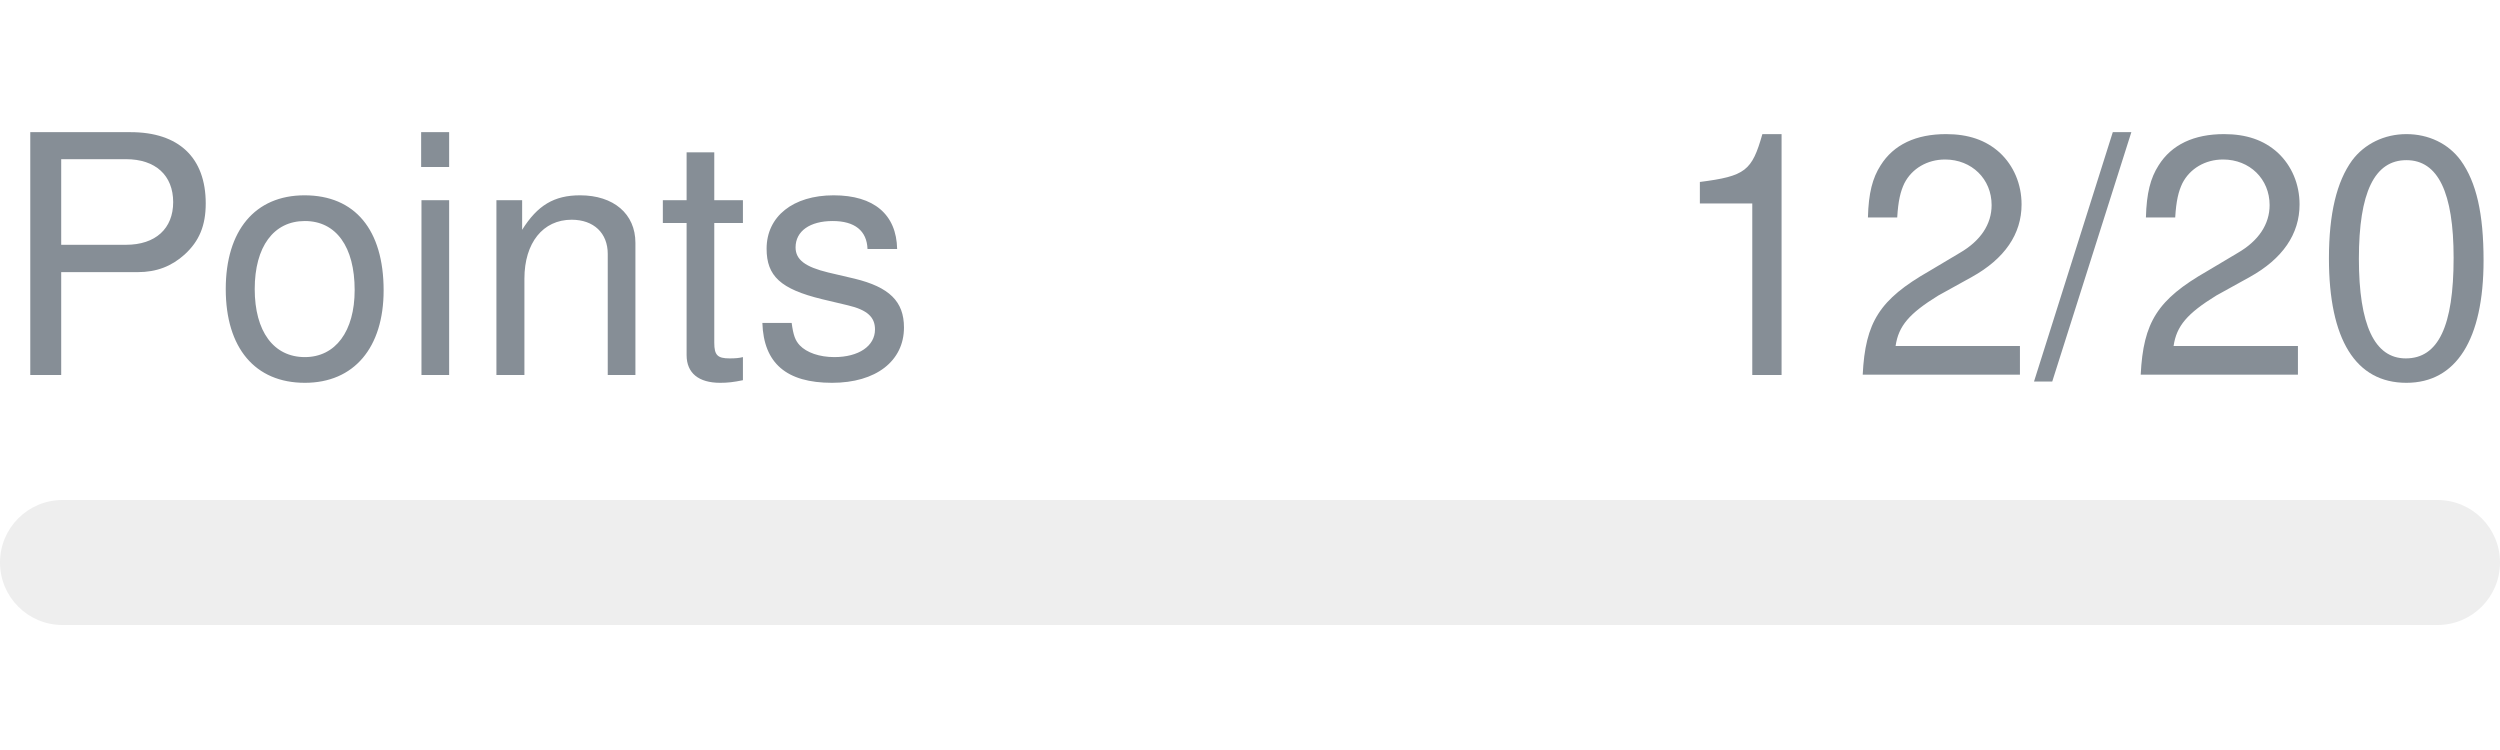
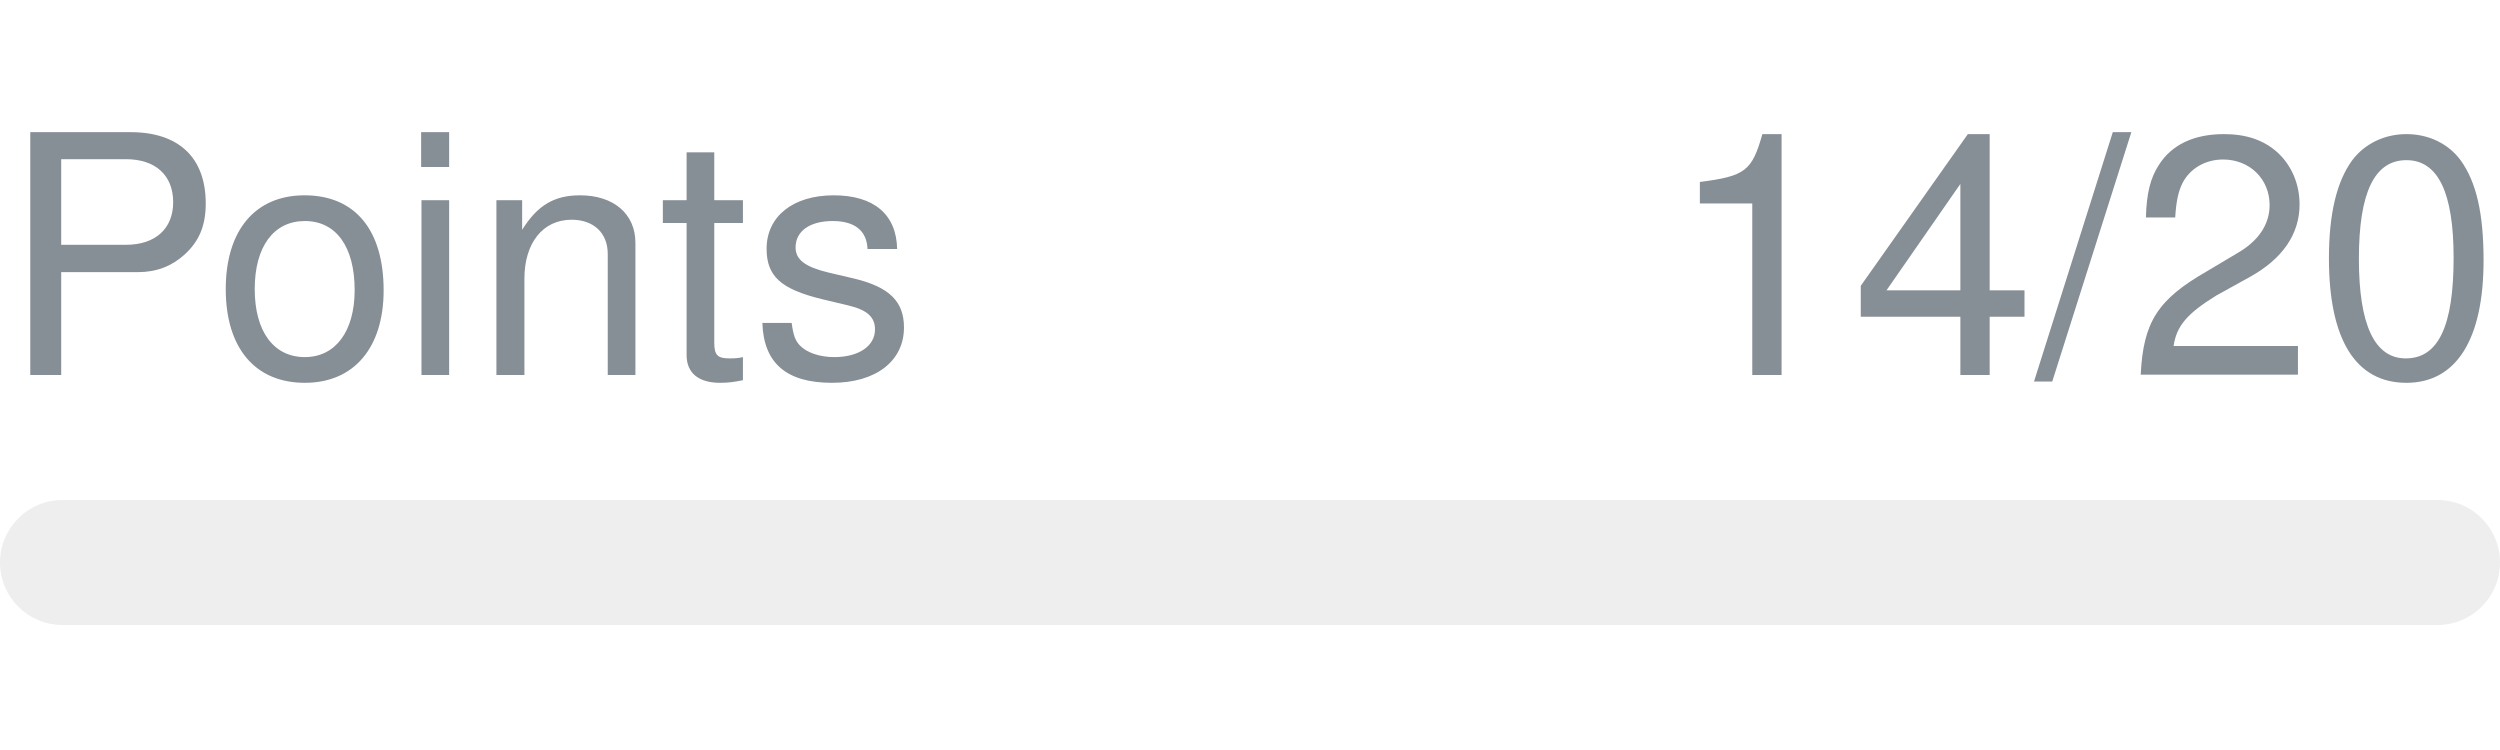
- <svg xmlns="http://www.w3.org/2000/svg" width="120px" height="36px" role="img" aria-label="Points: 12/20">
+ <svg xmlns="http://www.w3.org/2000/svg" width="120px" height="36px" role="img" aria-label="Points: 14/20">
  <svg y="6px" height="16px" font-size="16px" font-family="-apple-system, BlinkMacSystemFont, Segoe UI, Helvetica, Arial, sans-serif, Apple Color Emoji, Segoe UI Emoji" fill="#868E96">
    <text x="0" y="12">Points</text>
-     <text x="120" y="12" text-anchor="end">12/20</text>
+     <text x="120" y="12" text-anchor="end">14/20</text>
  </svg>
  <svg y="24" width="120px" height="6px">
    <rect rx="3" width="100%" height="100%" fill="#EEEEEE" />
    <rect rx="3" width="0%" height="100%" fill="#0170F0" transform="">
-       <animate attributeName="width" begin="0.5s" dur="600ms" from="0%" to="60%" repeatCount="1" fill="freeze" calcMode="spline" keyTimes="0; 1" keySplines="0.3, 0.61, 0.355, 1" />
+       <animate attributeName="width" begin="0.5s" dur="600ms" from="0%" to="70%" repeatCount="1" fill="freeze" calcMode="spline" keyTimes="0; 1" keySplines="0.3, 0.61, 0.355, 1" />
    </rect>
  </svg>
</svg>
